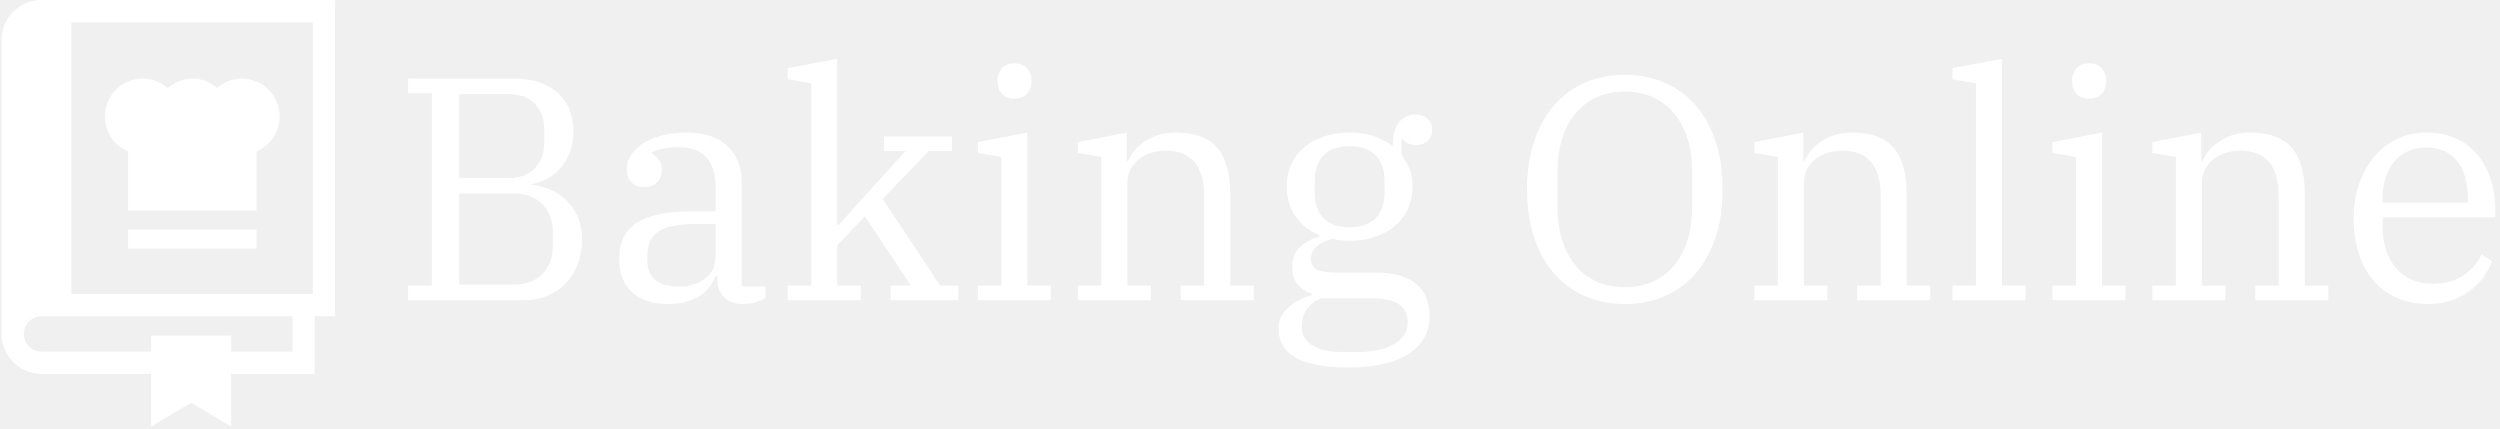
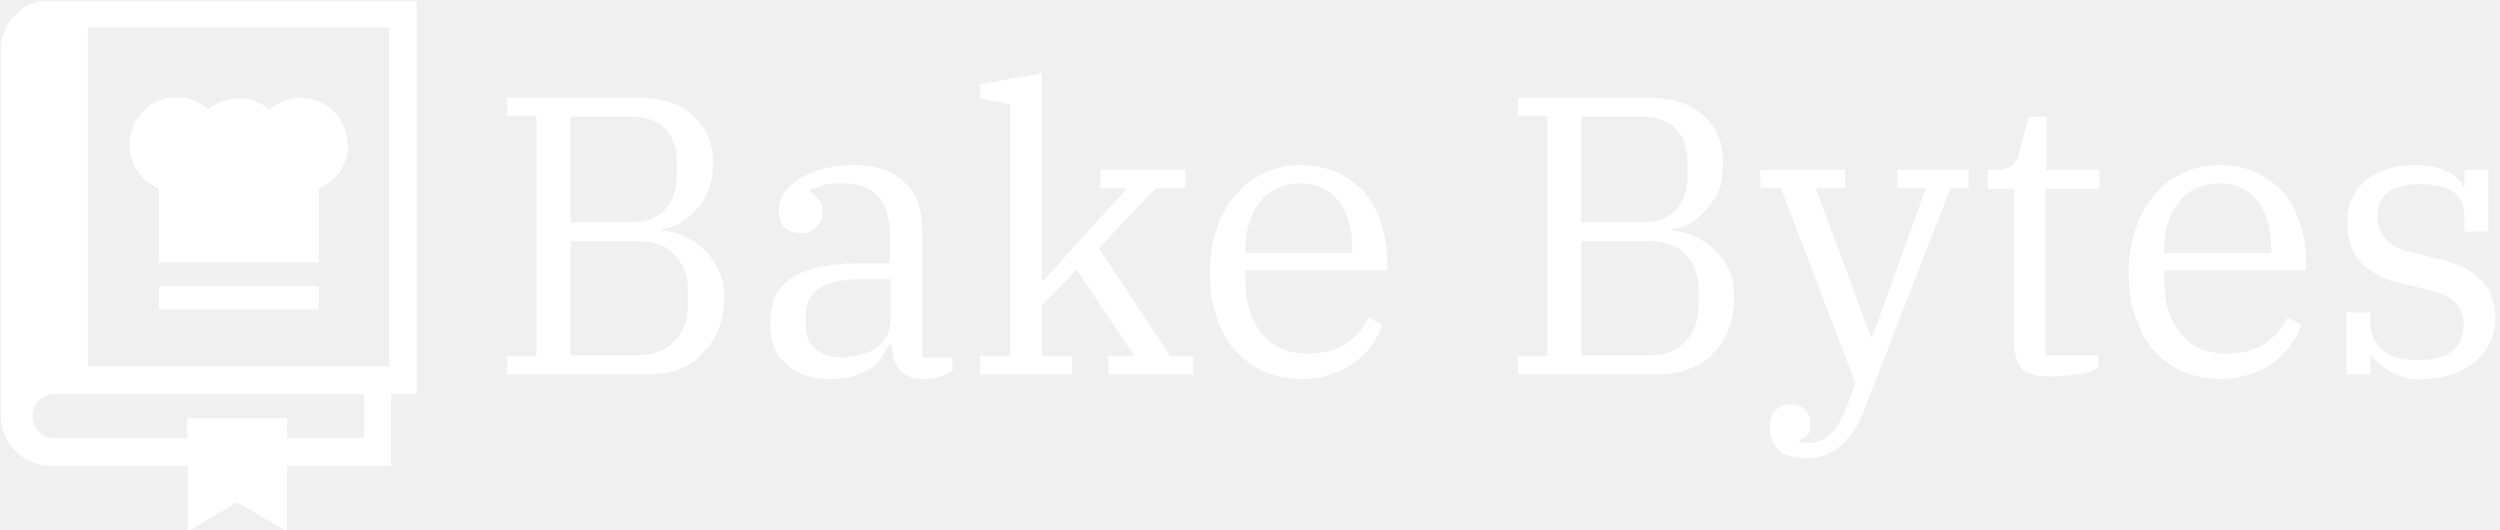
- <svg xmlns="http://www.w3.org/2000/svg" viewBox="0 0 2000 343">
-   <svg viewBox="0 0 396 68" height="343" width="2000" transform="translate(-1.21 -.9)">
-     <svg viewBox="0 0 395.52 67.639" height="67.639" width="395.52" transform="translate(.24 .18)">
-       <svg viewBox="0 0 472.515 80.8" height="67.639" width="395.52">
-         <svg viewBox="0 0 395.52 58.47" height="58.47" width="395.52" transform="translate(76.995 11.16)">
-           <svg viewBox="0 0 395.52 58.47" height="58.47" width="395.52">
-             <svg viewBox="0 0 395.52 58.47" height="58.47" width="395.52">
-               <svg width="395.52" viewBox="2.75 -38 328.72 48.6" height="58.47" data-palette-color="#d4d4d4">
-                 <path d="M2.75 0v-2.3H6.5v-30.3H2.75v-2.3h16.7q4.4 0 6.88 2.25 2.47 2.25 2.47 6 0 1.85-.55 3.3-.55 1.45-1.47 2.5-.93 1.05-2.1 1.7-1.18.65-2.43.85v.15q1.3.1 2.7.65 1.4.55 2.55 1.6t1.9 2.6q.75 1.55.75 3.6 0 2.2-.67 4-.68 1.8-1.9 3.07-1.23 1.28-2.93 1.95-1.7.68-3.7.68H2.75Zm8.05-16.8v14.35h8.6q2.9 0 4.53-1.7 1.62-1.7 1.62-4.4v-2.2q0-2.65-1.62-4.35-1.63-1.7-4.53-1.7h-8.6Zm0-15.65v13.2h7.8q2.7 0 4.15-1.55 1.45-1.55 1.45-3.95v-2.2q0-2.4-1.45-3.95-1.45-1.55-4.15-1.55h-7.8ZM43.65.6q-3.6 0-5.63-1.88Q36-3.15 36-6.4q0-1.85.6-3.28.6-1.42 1.97-2.37 1.38-.95 3.58-1.45t5.35-.5h3.7v-3.8q0-3.05-1.48-4.68-1.47-1.62-4.42-1.62-1.3 0-2.4.22-1.1.23-1.8.63v.1q.55.3 1.07.9.53.6.53 1.7 0 1.3-.75 2.02-.75.73-2 .73-1.2 0-1.98-.73-.77-.72-.77-2.17 0-1.1.65-2.13.65-1.02 1.85-1.82 1.2-.8 2.97-1.28 1.78-.47 4.03-.47 4.05 0 6.32 2.1 2.28 2.1 2.28 5.9v16.25h3.75V-.4q-.55.4-1.48.7-.92.3-2.07.3-1.95 0-3-1.1t-1.05-2.95v-.35h-.25q-.35.85-.93 1.65-.57.8-1.47 1.4-.9.6-2.18.98-1.27.37-2.97.37Zm1.75-2.75q2.4 0 4.1-1.23 1.7-1.22 1.7-3.77V-12h-3.25q-2.15 0-3.6.32-1.45.33-2.3.95-.85.63-1.23 1.53-.37.9-.37 2.1v1.05q0 1.9 1.3 2.9t3.65 1ZM62.55 0v-2.3h3.7v-31.85l-3.7-.65v-1.75L70.34-38v26.15h.25l4.21-4.7 6.29-6.95H77.7v-2.3h10.7v2.3h-3.65l-7.25 7.55L86.55-2.3h2.85V0H78.75v-2.3h3.2L74.7-13.2l-4.36 4.55v6.35h3.71V0h-11.5Zm35.69-31.75q-1.3 0-1.97-.77-.68-.78-.68-1.88v-.25q0-1.1.68-1.87.67-.78 1.97-.78 1.3 0 2 .78.7.77.7 1.87v.25q0 1.1-.7 1.88-.7.77-2 .77ZM92.49 0v-2.3h3.7v-20.25l-3.7-.65v-1.7l7.8-1.5v24.1h3.7V0h-11.5Zm15.75 0v-2.3h3.7v-20.25l-3.7-.65v-1.7l7.7-1.5v4.5h.2q.3-.75.93-1.55.62-.8 1.55-1.45.92-.65 2.17-1.08 1.25-.42 2.75-.42 4.65 0 6.68 2.42 2.02 2.43 2.02 7.28v14.4h3.7V0h-11.5v-2.3h3.7v-14.05q0-7.2-6.05-7.2-1.1 0-2.17.3-1.08.3-1.95.95-.88.65-1.4 1.6-.53.95-.53 2.25V-2.3h3.7V0h-11.5Zm42.55 10.6q-3 0-5.1-.45-2.1-.45-3.4-1.25-1.3-.8-1.88-1.95-.57-1.15-.57-2.55 0-1 .45-1.85.45-.85 1.2-1.5t1.7-1.13q.95-.47 1.95-.72V-1q-3.15-1.1-3.15-4.25 0-2 1.27-3.15 1.28-1.15 2.98-1.6v-.25q-2.35-1-3.73-2.95-1.37-1.95-1.37-4.7 0-1.95.72-3.53.73-1.57 2.05-2.67 1.33-1.1 3.13-1.7 1.8-.6 3.95-.6 2.35 0 4.02.62 1.68.63 2.83 1.53.05-2.9 1.12-3.95 1.08-1.05 2.53-1.05 1.1 0 1.82.65.73.65.73 1.75 0 1.05-.68 1.72-.67.68-1.87.68-1.4 0-2.15-1h-.15v2.5q.55.75 1.15 1.95.6 1.2.6 3.1 0 1.95-.75 3.55-.75 1.6-2.08 2.7-1.32 1.1-3.15 1.7-1.82.6-3.97.6-1.4 0-2.65-.3-1.3.25-2.35 1.07-1.05.83-1.05 1.98 0 1.25.95 1.75t3.2.5h5.9q4.4 0 6.52 1.77 2.13 1.78 2.13 5.08 0 3.7-3.25 5.9t-9.6 2.2Zm.25-22.1q2.75 0 4.12-1.45 1.38-1.45 1.38-3.95v-1.95q0-2.5-1.38-3.95-1.37-1.45-4.12-1.45t-4.13 1.45q-1.37 1.45-1.37 3.95v1.95q0 2.5 1.37 3.95 1.38 1.45 4.13 1.45Zm-7.55 15.65q0 2 1.72 3 1.73 1 4.63 1h2.35q3.75 0 5.87-1.25 2.13-1.25 2.13-3.35 0-1.9-1.3-2.87-1.3-.98-4.55-.98h-7.8q-1.6.7-2.33 1.85-.72 1.15-.72 2.6Zm50.89-6.2q2.55 0 4.53-.93 1.97-.92 3.32-2.6 1.35-1.67 2.05-3.97.7-2.3.7-5.05v-5.7q0-2.75-.7-5.05t-2.05-3.98q-1.35-1.67-3.32-2.6-1.98-.92-4.53-.92-2.55 0-4.52.92-1.98.93-3.33 2.6-1.35 1.68-2.05 3.98-.7 2.3-.7 5.05v5.7q0 2.75.7 5.05t2.05 3.97q1.35 1.68 3.33 2.6 1.97.93 4.52.93Zm0 2.65q-3.45 0-6.3-1.25-2.85-1.25-4.87-3.6-2.03-2.35-3.13-5.68-1.1-3.32-1.1-7.52 0-4.2 1.1-7.53 1.1-3.32 3.13-5.67 2.02-2.35 4.87-3.6t6.3-1.25q3.45 0 6.3 1.25 2.85 1.25 4.88 3.6 2.02 2.35 3.12 5.67 1.1 3.33 1.1 7.53t-1.1 7.52q-1.1 3.33-3.12 5.68-2.03 2.35-4.88 3.6T194.38.6Zm20.4-.6v-2.3h3.7v-20.25l-3.7-.65v-1.7l7.7-1.5v4.5h.2q.3-.75.92-1.55.63-.8 1.56-1.45.92-.65 2.17-1.08 1.25-.42 2.75-.42 4.65 0 6.67 2.42 2.03 2.43 2.03 7.28v14.4h3.7V0h-11.5v-2.3h3.7v-14.05q0-7.2-6.05-7.2-1.1 0-2.17.3-1.08.3-1.96.95-.87.65-1.4 1.6-.52.95-.52 2.25V-2.3h3.7V0h-11.5Zm31.2 0v-2.3h3.7v-31.85l-3.7-.65v-1.75l7.8-1.45v35.7h3.7V0h-11.5Zm21.5-31.75q-1.3 0-1.98-.77-.67-.78-.67-1.88v-.25q0-1.1.67-1.87.68-.78 1.98-.78 1.3 0 2 .78.7.77.7 1.87v.25q0 1.1-.7 1.88-.7.77-2 .77ZM261.73 0v-2.3h3.7v-20.25l-3.7-.65v-1.7l7.8-1.5v24.1h3.7V0h-11.5Zm15.74 0v-2.3h3.7v-20.25l-3.7-.65v-1.7l7.7-1.5v4.5h.2q.3-.75.93-1.55.62-.8 1.55-1.45.92-.65 2.17-1.08 1.25-.42 2.75-.42 4.65 0 6.68 2.42 2.02 2.43 2.02 7.28v14.4h3.7V0h-11.5v-2.3h3.7v-14.05q0-7.2-6.05-7.2-1.1 0-2.17.3-1.08.3-1.95.95-.88.65-1.4 1.6-.53.95-.53 2.25V-2.3h3.7V0h-11.5Zm43.4.6q-2.75 0-4.93-.98-2.17-.97-3.67-2.72-1.5-1.75-2.3-4.25-.8-2.5-.8-5.55 0-3 .88-5.48.87-2.47 2.39-4.27 1.53-1.8 3.63-2.78 2.1-.97 4.6-.97 2.55 0 4.55.9t3.38 2.52q1.37 1.63 2.12 3.88t.75 4.9v1.15h-17.75v1.3q0 4.25 2.13 6.7 2.12 2.45 5.67 2.45 3.1 0 4.92-1.28 1.83-1.27 2.88-3.32l1.65 1.05q-.5 1.3-1.37 2.52-.88 1.23-2.13 2.15-1.25.93-2.9 1.51-1.65.57-3.7.57Zm-7.15-16.55v.6h13.45v-.5q0-1.75-.37-3.25-.38-1.5-1.18-2.6-.8-1.1-2.02-1.73-1.23-.62-2.93-.62-1.7 0-3 .6t-2.17 1.7q-.88 1.1-1.33 2.57-.45 1.48-.45 3.23Z" fill="#fff" class="wordmark-text-0" data-fill-palette-color="primary" />
+ <svg xmlns="http://www.w3.org/2000/svg" width="2000" height="424">
+   <svg viewBox="0 0 396 84" data-background-color="#ff641d" height="424" width="2000" transform="translate(-1.2 .8)">
+     <svg viewBox="0 0 395.5 84.3" height="84.3" width="395.5" transform="translate(.2 -.2)">
+       <svg viewBox="0 0 496.4 105.8" height="84.3" width="395.5">
+         <svg viewBox="0 0 395.5 76.6" height="76.6" width="395.5" transform="translate(100.8 14.6)">
+           <svg viewBox="0 0 395.5 76.6" height="76.6" width="395.5">
+             <svg viewBox="0 0 395.5 76.6" height="76.6" width="395.5">
+               <svg width="395.5" viewBox="2.8 -38 251 48.6" height="76.6" data-palette-color="#d4d4d4">
+                 <path d="M2.8 0v-2.3h3.7v-30.3H2.7v-2.3h16.8q4.4 0 6.8 2.3 2.5 2.2 2.5 6 0 1.8-.6 3.3-.5 1.4-1.4 2.4-1 1.1-2.1 1.8-1.2.6-2.4.8v.2q1.3 0 2.6.6 1.5.6 2.6 1.6t1.9 2.6q.8 1.6.8 3.6 0 2.2-.7 4-.7 1.8-2 3-1.1 1.4-2.9 2Q23 0 21 0H2.8Zm8-16.8v14.4h8.6q2.9 0 4.5-1.8 1.7-1.6 1.7-4.4v-2.2q0-2.6-1.7-4.3-1.6-1.7-4.5-1.7h-8.6Zm0-15.7v13.3h7.8q2.7 0 4.1-1.6 1.5-1.6 1.5-4v-2.1q0-2.5-1.4-4-1.5-1.6-4.2-1.6h-7.8ZM43.6.6Q40 .6 38-1.3 36-3 36-6.4q0-1.8.6-3.3.6-1.4 2-2.4Q40-13 42-13.5q2.3-.5 5.4-.5h3.7v-3.8q0-3-1.5-4.7-1.5-1.6-4.4-1.6-1.3 0-2.4.2l-1.8.6v.2q.5.3 1 .9.6.6.6 1.6 0 1.4-.8 2-.7.8-2 .8-1.1 0-2-.7-.7-.8-.7-2.2 0-1.1.6-2.1.7-1 1.9-1.8t3-1.3q1.8-.5 4-.5 4 0 6.3 2.1t2.3 5.9v16.3H59v1.7q-.6.4-1.5.7-1 .3-2.1.3-2 0-3-1.1t-1-3v-.3h-.3l-1 1.6q-.5.9-1.4 1.5l-2.2 1q-1.3.3-3 .3Zm1.8-2.8q2.4 0 4.1-1.2 1.7-1.2 1.7-3.8V-12h-3.3q-2.1 0-3.5.3-1.5.3-2.4 1-.8.6-1.2 1.5-.3.9-.3 2.1v1q0 2 1.3 3t3.6 1ZM62.5 0v-2.3h3.8v-31.8l-3.8-.7v-1.8l7.8-1.4v26.1h.3l4.2-4.7 6.3-6.9h-3.4v-2.3h10.7v2.3h-3.7l-7.2 7.6 9 13.6h2.9V0H78.7v-2.3H82l-7.3-10.9-4.4 4.5v6.4h3.8V0H62.5Zm40.7.6q-2.8 0-5-1-2.1-1-3.6-2.7-1.5-1.7-2.3-4.3-.8-2.4-.8-5.5 0-3 .9-5.5.8-2.5 2.4-4.3 1.5-1.8 3.6-2.7 2-1 4.6-1 2.5 0 4.5.9T111-23q1.4 1.6 2.1 3.9.8 2.3.8 4.9v1.1H96v1.3q0 4.3 2.2 6.8 2 2.4 5.6 2.4 3.1 0 5-1.3 1.8-1.3 2.8-3.3l1.7 1q-.5 1.4-1.4 2.6-.9 1.2-2.1 2.1-1.3 1-3 1.5-1.6.6-3.6.6ZM96-16v.7h13.5v-.5q0-1.8-.4-3.3-.4-1.5-1.2-2.6-.8-1.1-2-1.7-1.2-.7-3-.7-1.6 0-3 .7-1.2.5-2 1.6-1 1.2-1.4 2.6-.5 1.5-.5 3.3Zm34.4 16v-2.3h3.7v-30.3h-3.7v-2.3H147q4.4 0 6.9 2.3 2.4 2.2 2.4 6 0 1.8-.5 3.3-.6 1.4-1.5 2.4-1 1.1-2 1.8-1.3.6-2.5.8v.2q1.3 0 2.7.6 1.4.6 2.5 1.6 1.2 1 2 2.6.7 1.6.7 3.6 0 2.2-.7 4-.7 1.8-1.9 3-1.2 1.4-3 2-1.6.7-3.6.7h-18.2Zm8-16.8v14.4h8.6q3 0 4.6-1.8 1.6-1.6 1.6-4.4v-2.2q0-2.6-1.6-4.3-1.7-1.7-4.6-1.7h-8.6Zm0-15.7v13.3h7.8q2.7 0 4.2-1.6 1.4-1.6 1.4-4v-2.1q0-2.5-1.4-4-1.5-1.6-4.2-1.6h-7.8ZM167 10.6q-2.5 0-3.7-1-1.1-1.2-1.1-2.9 0-1.3.7-2.1t2-.8q1.1 0 1.8.7.6.7.6 1.8 0 .9-.4 1.4-.5.5-1 .6v.2q.6.2 1.3.2 1.3 0 2.6-1.1 1.2-1.1 2.2-3.7l1-2.8-9.4-24.6H161v-2.3h10.7v2.3H168l7 18.9h.1l6.8-18.9h-3.6v-2.3h9v2.3H185L174.2 4.3q-1 2.8-2.8 4.5-1.8 1.8-4.4 1.8ZM197.7.3q-2.7 0-3.7-1-1-1.2-1-3.8v-18.9h-3.3v-2.4h.5l1.7-.1 1-.5.5-.7.3-1 1.2-4.4h2.2v6.7h6.7v2.4H197v21h6.7v1.6l-1.1.5-1.5.3-1.8.2-1.7.1Zm21.5.3q-2.8 0-5-1-2.1-1-3.6-2.7-1.5-1.7-2.3-4.3-.8-2.4-.8-5.5 0-3 .9-5.5.8-2.5 2.4-4.3 1.5-1.8 3.6-2.7 2-1 4.6-1 2.5 0 4.5.9T227-23q1.4 1.6 2.1 3.9.8 2.3.8 4.9v1.1H212v1.3q0 4.3 2.2 6.8 2 2.4 5.6 2.4 3.1 0 5-1.3 1.8-1.3 2.8-3.3l1.7 1q-.5 1.4-1.4 2.6-.9 1.2-2.1 2.1-1.3 1-3 1.5-1.6.6-3.6.6ZM212-16v.7h13.5v-.5q0-1.8-.4-3.3-.4-1.5-1.2-2.6-.8-1.1-2-1.7-1.2-.7-3-.7-1.6 0-3 .7-1.2.5-2 1.6-1 1.2-1.4 2.6-.5 1.5-.5 3.3ZM244.6.7q-2.3 0-4-1-1.8-1-2.4-2.1h-.2V0h-3v-7.8h3v1.1q0 2.2 1.4 3.5 1.3 1.4 4.4 1.4 2.9 0 4.4-1 1.6-1.1 1.6-3.4 0-3.5-4.2-4.4l-3-.7q-3.7-.8-5.6-2.6-1.9-2-1.9-5.2 0-3.4 2.4-5.4 2.3-1.9 6.3-1.9 2.4 0 3.9.8 1.5.7 2 1.9h.2v-2.1h3v7.8h-3v-2q0-4-5.6-4-2.5 0-4 1-1.4 1-1.4 3.1 0 1.8 1.2 3 1.1 1.1 3.1 1.5l2.8.7q3.9.8 5.8 2.6 2 1.8 2 5.1 0 1.7-.7 3-.6 1.4-1.8 2.4-1.2 1-2.9 1.6-1.6.6-3.8.6Z" fill="#fff" class="wordmark-text-0" data-fill-palette-color="primary" />
              </svg>
            </svg>
          </svg>
        </svg>
-         <svg viewBox="0 0 63.191 80.8" height="80.8" width="63.191">
-           <svg viewBox="14.631 4.713 70.737 90.455" xml:space="preserve" height="80.8" width="63.191" class="icon-icon-0" data-fill-palette-color="accent">
-             <path d="M73.616 29.424a8.045 8.045 0 0 0-8.041-8.043c-2.007 0-3.818.759-5.229 1.974-1.406-1.214-3.218-1.974-5.219-1.974-2.029 0-3.86.776-5.273 2.014-1.416-1.238-3.246-2.014-5.273-2.014a8.043 8.043 0 0 0-3.129 15.453v12.557H68.7v-12.56a8.041 8.041 0 0 0 4.916-7.407zM41.452 53.405H68.7v4.021H41.452z" data-fill-palette-color="accent" fill="#fff" />
-             <path d="M23.102 4.713c-4.671 0-8.471 3.798-8.471 8.467v62.357c0 4.672 3.805 8.472 8.479 8.472h23.243v11.159l8.492-5.038 8.482 5.038V84.012l17.717.003v-12.24h4.324V4.718l-62.266-.005zm53.236 74.589-13.01-.001v-3.386H46.354v3.386H23.11c-2.078 0-3.771-1.688-3.771-3.764s1.692-3.765 3.771-3.765h53.228v7.53zm4.322-12.235H29.441V9.427H80.66v57.64z" fill="#fff" data-fill-palette-color="accent" />
+         <svg viewBox="0 0 82.8 105.8" height="105.8" width="82.8">
+           <svg viewBox="14.6 4.7 70.7 90.5" xml:space="preserve" height="105.8" width="82.8" class="icon-icon-0" data-fill-palette-color="accent">
+             <path d="M73.6 29.4a8 8 0 0 0-13.3-6 8 8 0 0 0-10.4 0 8 8 0 0 0-13.4 6 8 8 0 0 0 5 7.4v12.6h27.2V36.8a8 8 0 0 0 5-7.4zm-32.1 24h27.2v4H41.5z" data-fill-palette-color="accent" fill="#fff" />
+             <path d="M23.1 4.7a8.5 8.5 0 0 0-8.5 8.5v62.3c0 4.7 3.8 8.5 8.5 8.5h23.3v11.2l8.4-5 8.5 5V84H81V71.8h4.4v-67H23zm53.2 74.6h-13v-3.4h-17v3.4H23.2a3.8 3.8 0 0 1 0-7.5h53.2v7.5zm4.4-12.2H29.4V9.4h51.3v57.7z" fill="#fff" data-fill-palette-color="accent" />
          </svg>
        </svg>
      </svg>
    </svg>
  </svg>
</svg>
